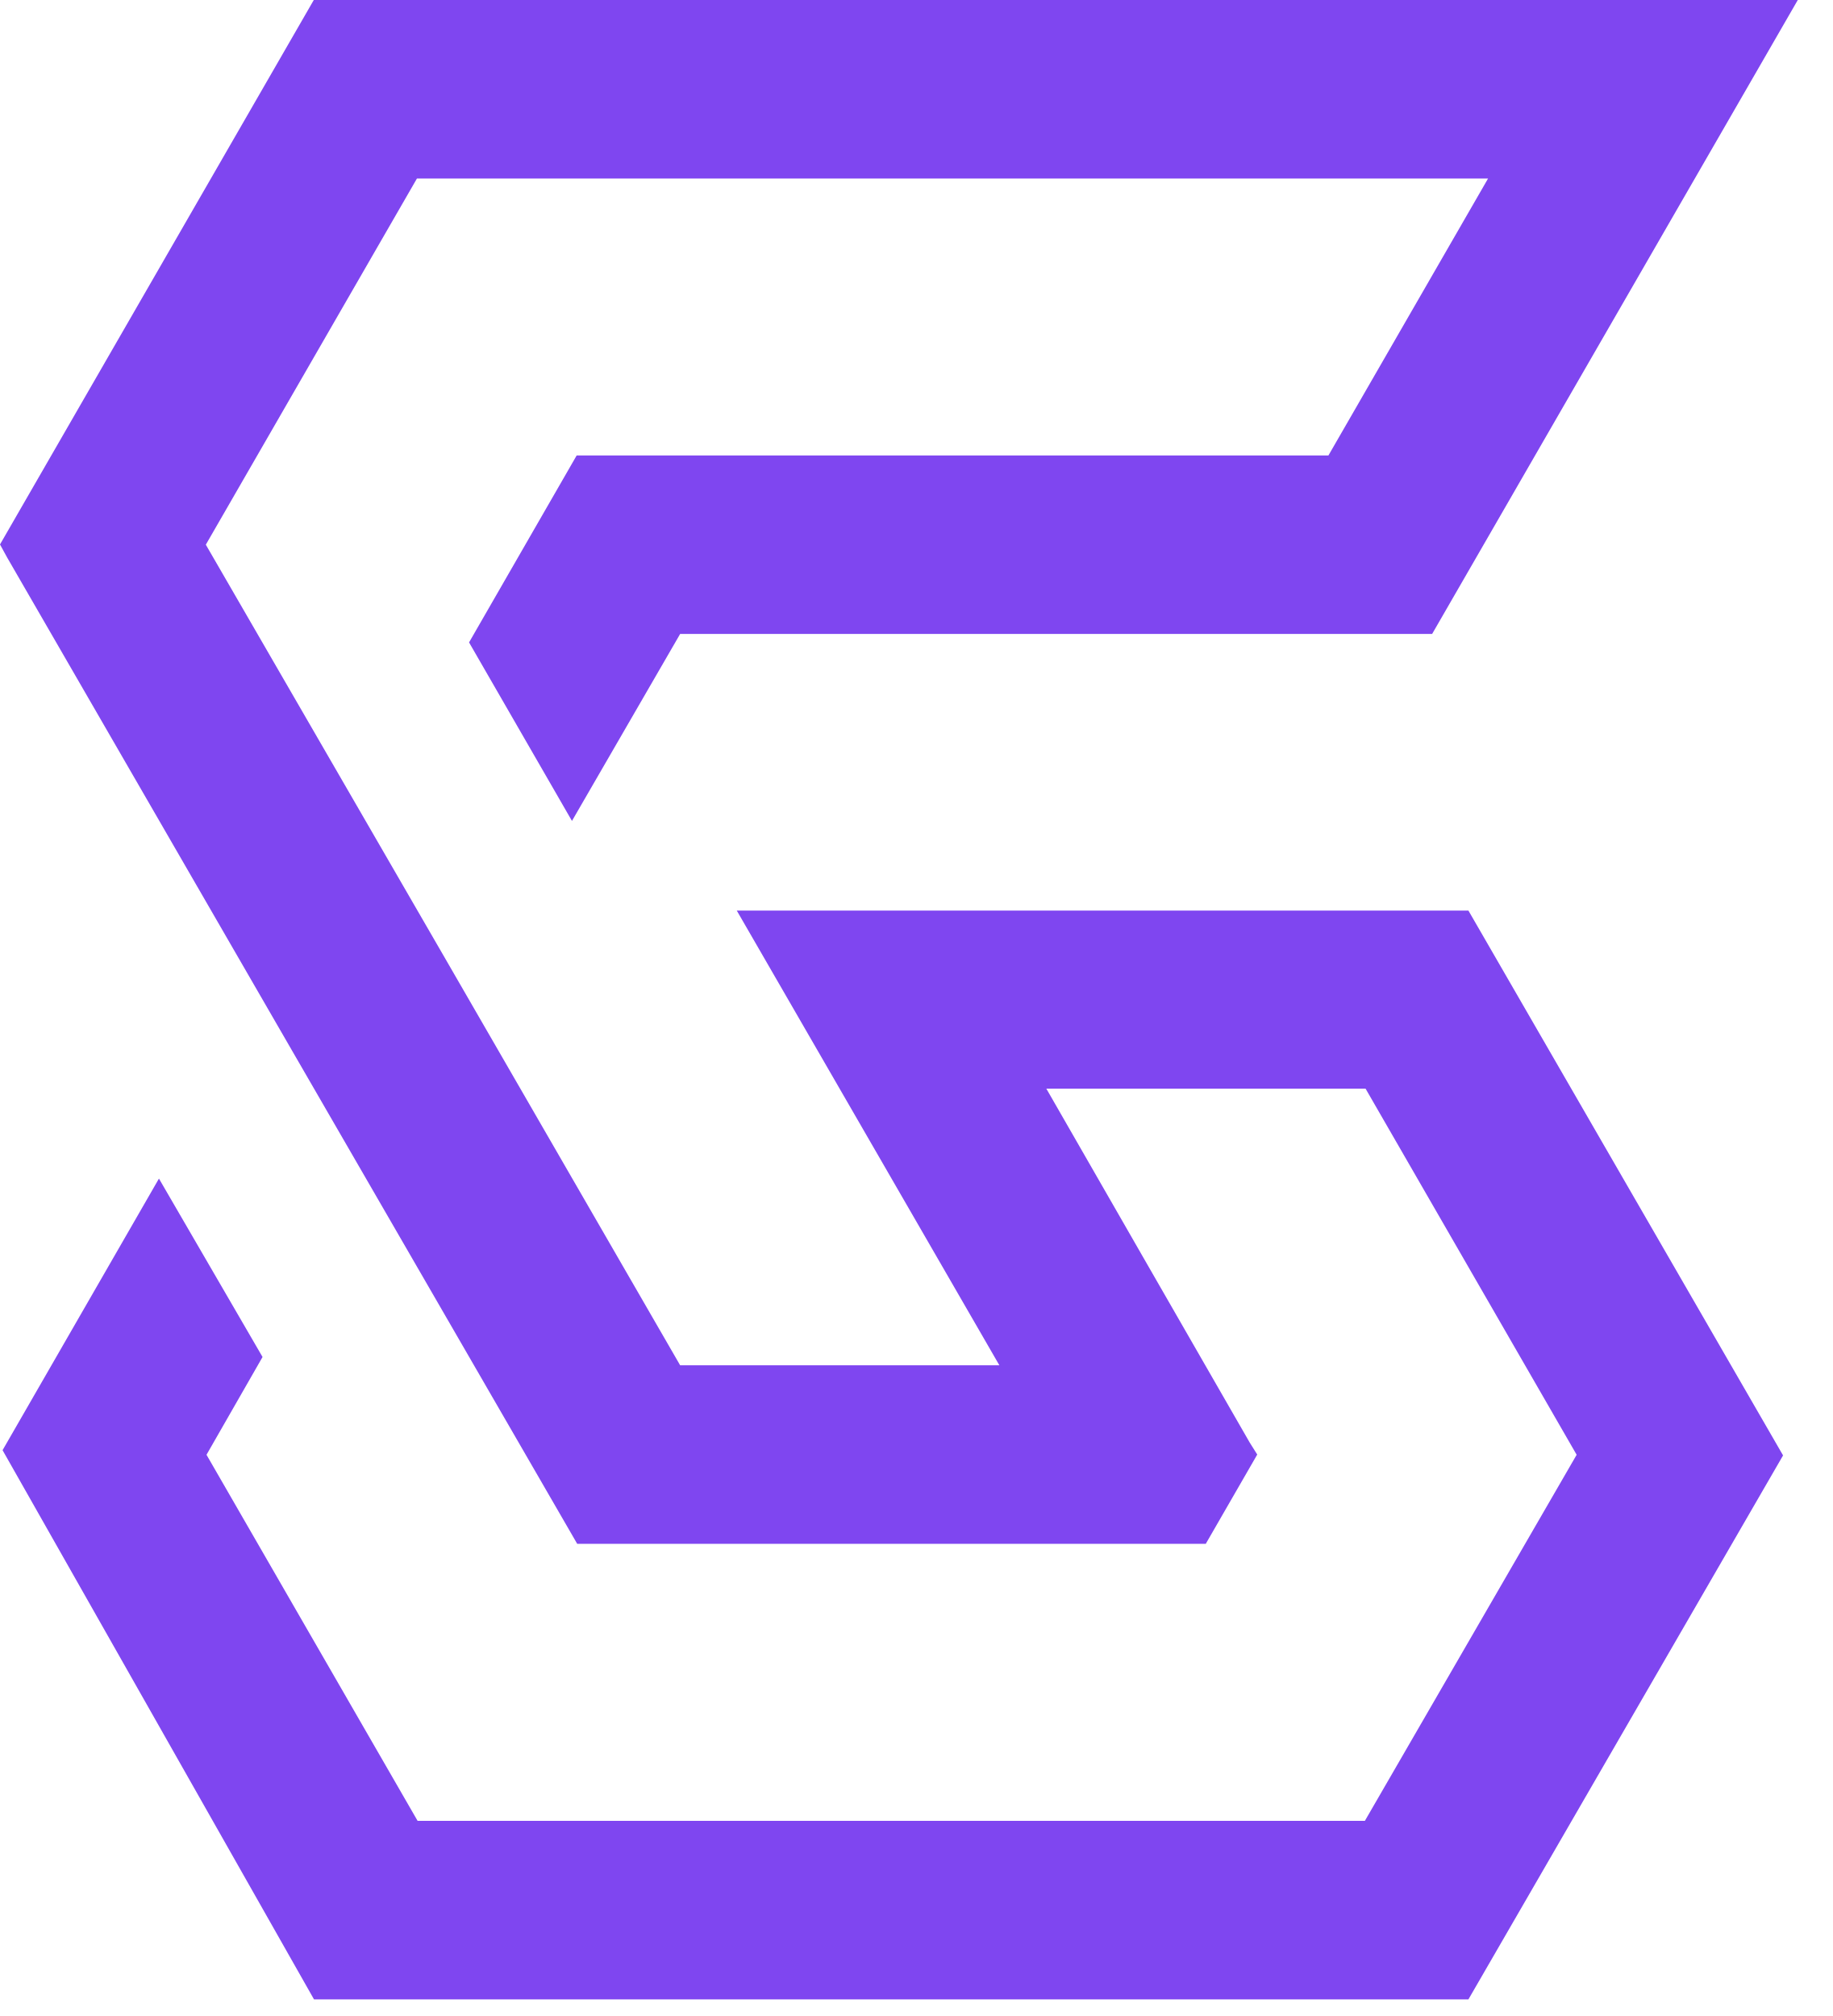
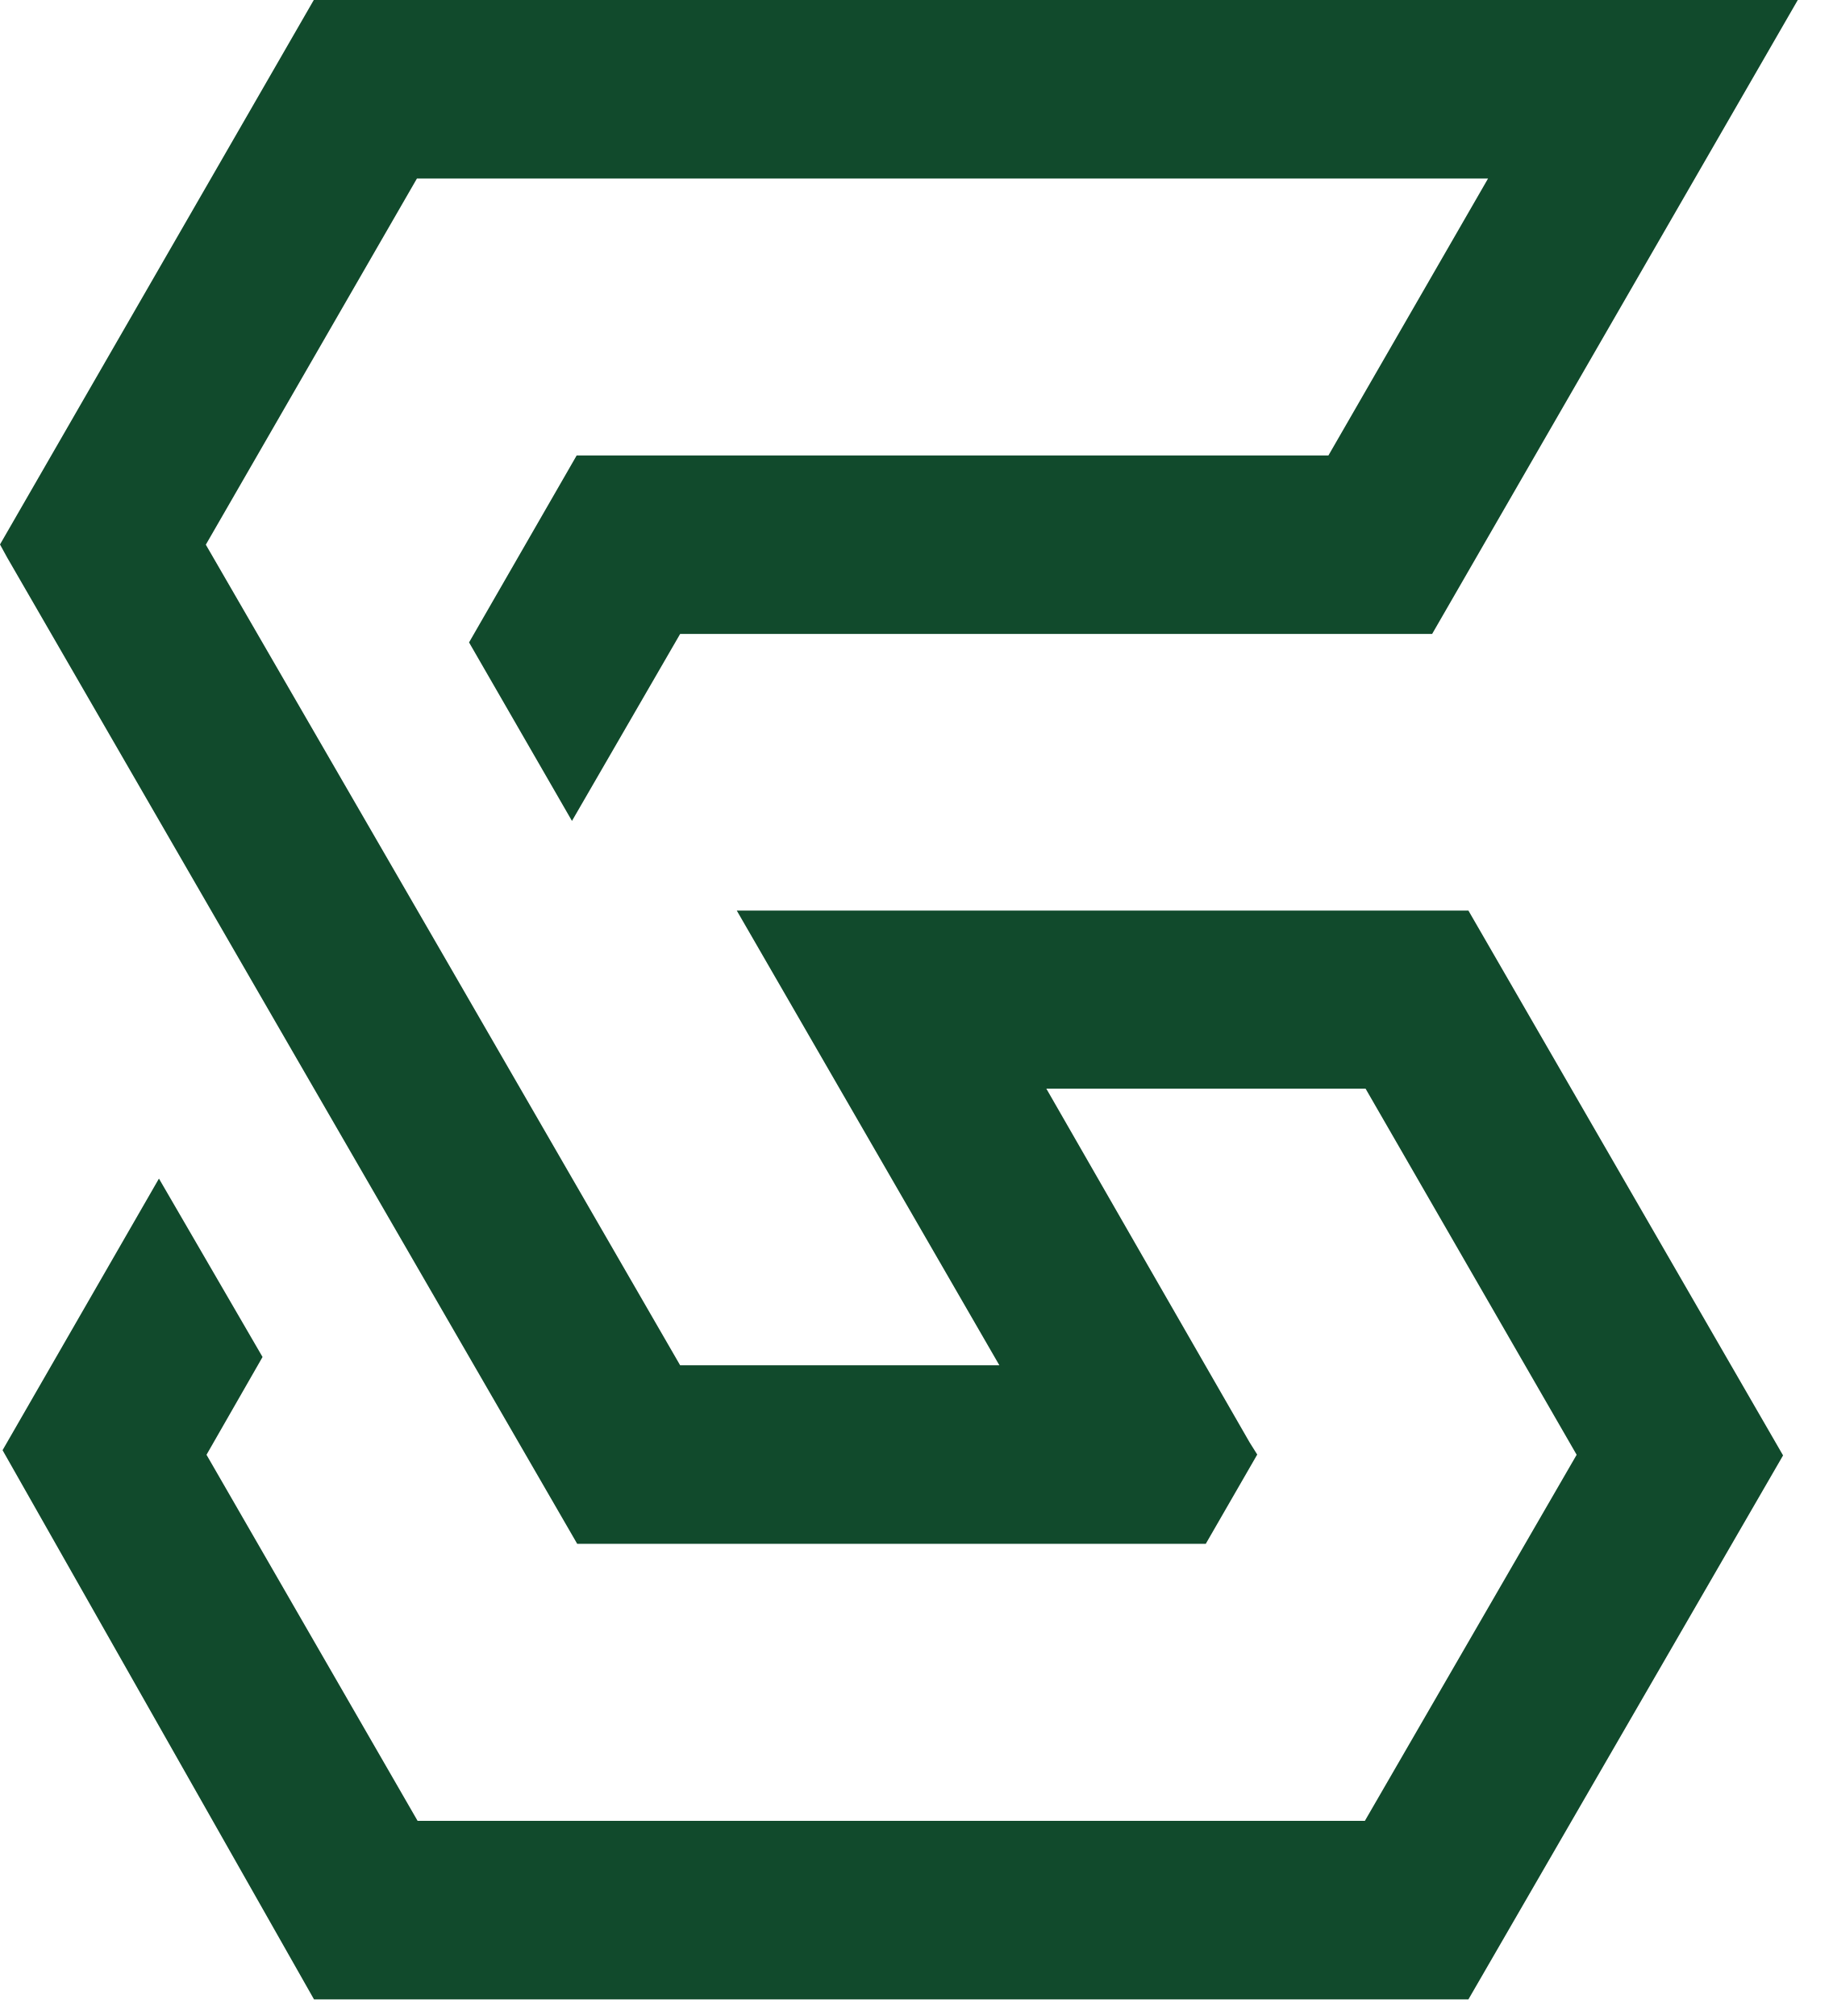
<svg xmlns="http://www.w3.org/2000/svg" width="40" height="44" viewBox="0 0 40 44" fill="none">
-   <path fill-rule="evenodd" clip-rule="evenodd" d="M14.844 13.836L12.483 17.917L10.237 14.021L12.586 9.94H28.993L32.476 3.897H9.099L4.492 11.888C7.948 17.858 11.399 23.828 14.844 29.798H21.811C20.061 26.769 18.312 23.74 16.564 20.712L16.08 19.874H32.048L38.915 31.765L32.048 43.637H6.853L0.056 31.651L3.469 25.723L5.73 29.617L4.507 31.751L9.114 39.741H29.788L34.41 31.751L29.803 23.76H22.836C24.313 26.334 25.792 28.907 27.272 31.48L27.439 31.746L26.316 33.694H12.597C8.445 26.514 4.297 19.338 0.156 12.168L0 11.883L6.853 -0.008H39.241L31.256 13.836H14.844Z" fill="#7F46F0" />
+   <path fill-rule="evenodd" clip-rule="evenodd" d="M14.844 13.836L12.483 17.917L10.237 14.021L12.586 9.94H28.993L32.476 3.897H9.099L4.492 11.888C7.948 17.858 11.399 23.828 14.844 29.798H21.811C20.061 26.769 18.312 23.74 16.564 20.712L16.08 19.874H32.048L38.915 31.765L32.048 43.637H6.853L0.056 31.651L3.469 25.723L5.73 29.617L4.507 31.751L9.114 39.741H29.788L34.41 31.751L29.803 23.76H22.836C24.313 26.334 25.792 28.907 27.272 31.48L27.439 31.746L26.316 33.694H12.597C8.445 26.514 4.297 19.338 0.156 12.168L0 11.883L6.853 -0.008H39.241L31.256 13.836H14.844Z" fill="#114A2C" />
</svg>
